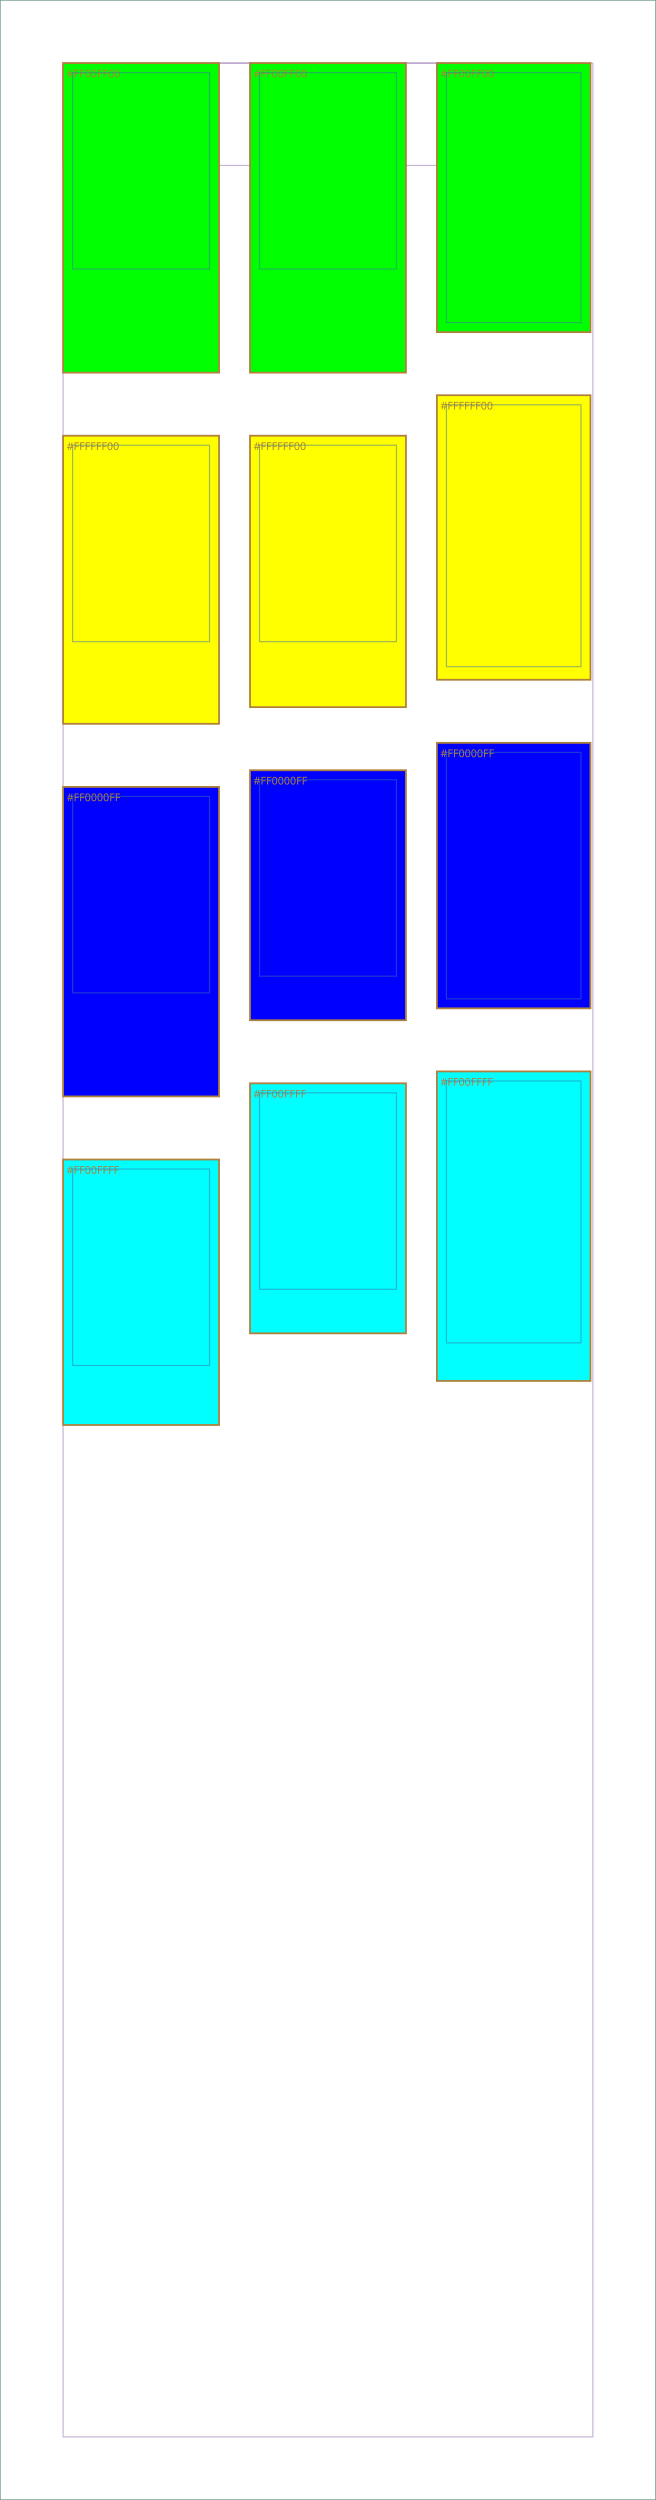
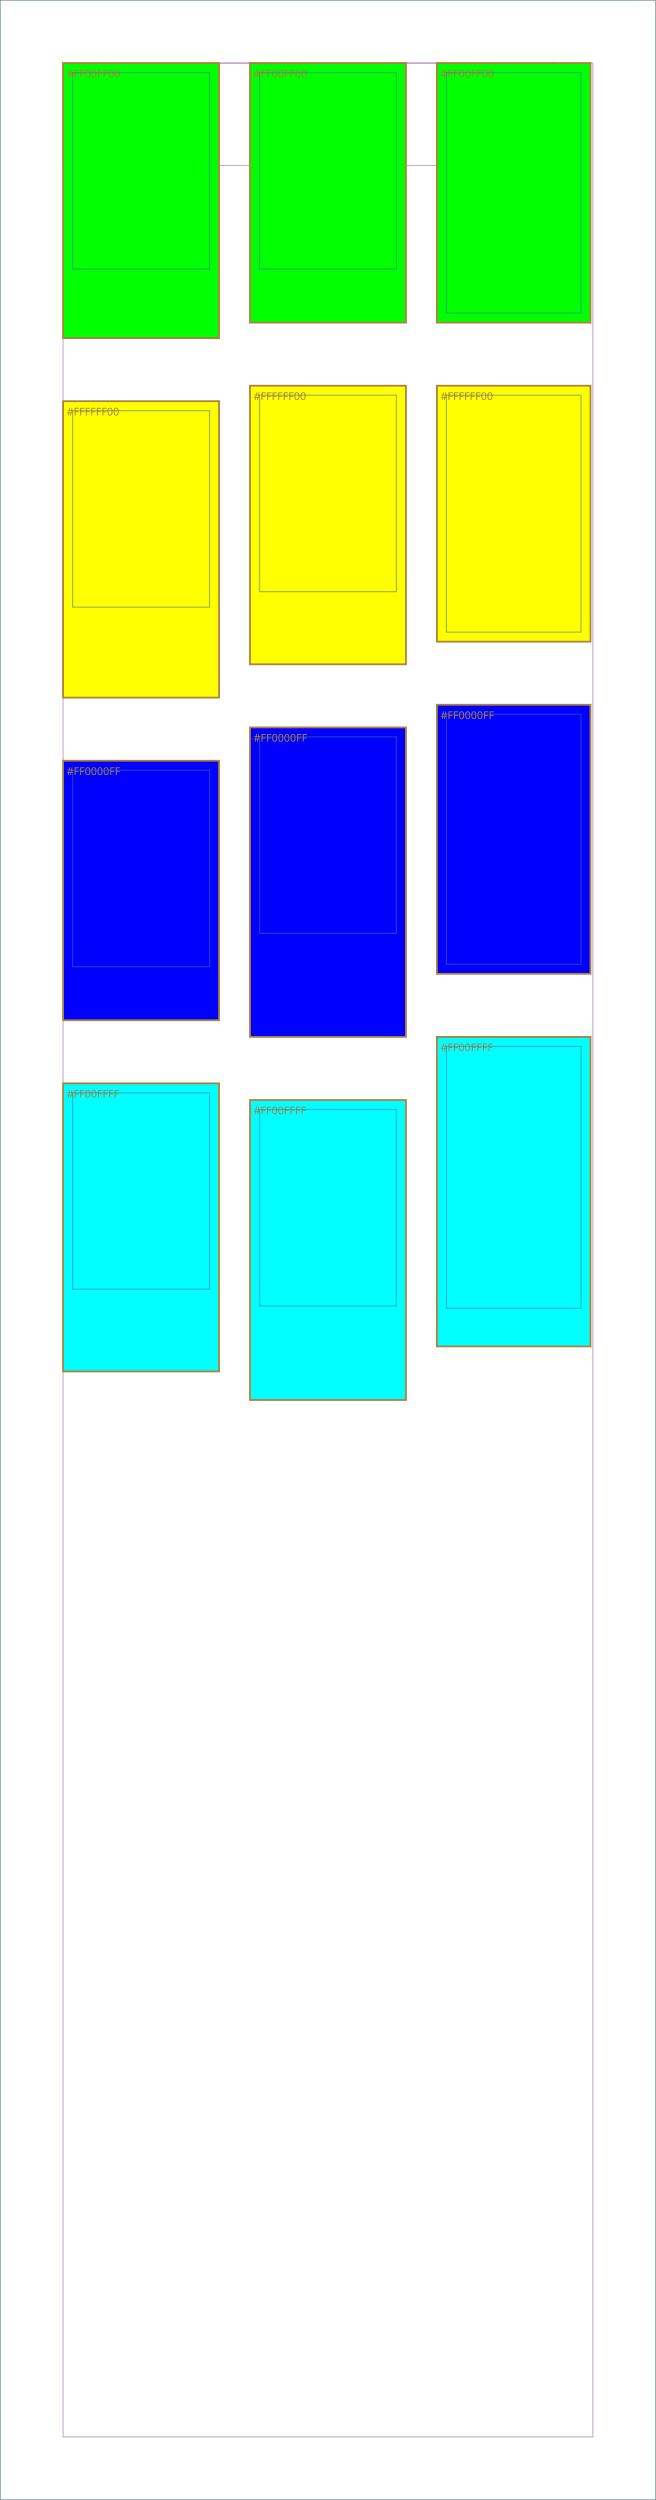
<svg xmlns="http://www.w3.org/2000/svg" viewBox="0 0 551 2100" width="551" height="2100" role="img" aria-label="ContextualFlowColumn/ContextualFlowColumn_ItemPosition layout wireframe">
  <rect width="551" height="2100" fill="#ffffff" />
  <g>
    <rect x="0" y="0" width="551" height="2100" fill="none" fill-opacity="0" stroke="#5B6470" stroke-width="1" stroke-opacity="0.5" />
  </g>
  <g>
    <rect x="0" y="0" width="551" height="2100" fill="none" fill-opacity="0" stroke="#2E7D6B" stroke-width="1" stroke-opacity="0.5" />
  </g>
  <g>
    <rect x="53" y="53" width="414" height="86" fill="none" fill-opacity="0" stroke="#8E6BA8" stroke-width="1" stroke-opacity="0.5" />
  </g>
  <g>
    <rect x="53" y="53" width="445" height="1994" fill="none" fill-opacity="0" stroke="#8E6BA8" stroke-width="1" stroke-opacity="0.5" />
  </g>
  <g>
-     <rect x="53" y="53" width="131" height="260" fill="#00FF00" fill-opacity="1" stroke="#B0813B" stroke-width="1.5" stroke-opacity="1" />
+     <rect x="53" y="53" width="131" height="231" fill="#00FF00" fill-opacity="1" stroke="#B0813B" stroke-width="1.5" stroke-opacity="1" />
    <text x="56" y="65" font-family="system-ui, sans-serif" font-size="9" fill="#B0813B">#FF00FF00</text>
  </g>
  <g>
    <rect x="61" y="61" width="115" height="165" fill="none" fill-opacity="0" stroke="#3B72A8" stroke-width="1" stroke-opacity="0.5" />
  </g>
  <g>
-     <rect x="53" y="366" width="131" height="242" fill="#FFFF00" fill-opacity="1" stroke="#B0813B" stroke-width="1.5" stroke-opacity="1" />
-     <text x="56" y="378" font-family="system-ui, sans-serif" font-size="9" fill="#B0813B">#FFFFFF00</text>
+     <rect x="53" y="337" width="131" height="249" fill="#FFFF00" fill-opacity="1" stroke="#B0813B" stroke-width="1.5" stroke-opacity="1" />
+     <text x="56" y="349" font-family="system-ui, sans-serif" font-size="9" fill="#B0813B">#FFFFFF00</text>
  </g>
  <g>
-     <rect x="61" y="374" width="115" height="165" fill="none" fill-opacity="0" stroke="#3B72A8" stroke-width="1" stroke-opacity="0.5" />
+     <rect x="61" y="345" width="115" height="165" fill="none" fill-opacity="0" stroke="#3B72A8" stroke-width="1" stroke-opacity="0.5" />
  </g>
  <g>
-     <rect x="53" y="661" width="131" height="260" fill="#0000FF" fill-opacity="1" stroke="#B0813B" stroke-width="1.5" stroke-opacity="1" />
-     <text x="56" y="673" font-family="system-ui, sans-serif" font-size="9" fill="#B0813B">#FF0000FF</text>
+     <rect x="53" y="639" width="131" height="218" fill="#0000FF" fill-opacity="1" stroke="#B0813B" stroke-width="1.5" stroke-opacity="1" />
+     <text x="56" y="651" font-family="system-ui, sans-serif" font-size="9" fill="#B0813B">#FF0000FF</text>
  </g>
  <g>
-     <rect x="61" y="669" width="115" height="165" fill="none" fill-opacity="0" stroke="#3B72A8" stroke-width="1" stroke-opacity="0.5" />
+     <rect x="61" y="647" width="115" height="165" fill="none" fill-opacity="0" stroke="#3B72A8" stroke-width="1" stroke-opacity="0.5" />
  </g>
  <g>
-     <rect x="53" y="974" width="131" height="223" fill="#00FFFF" fill-opacity="1" stroke="#B0813B" stroke-width="1.5" stroke-opacity="1" />
-     <text x="56" y="986" font-family="system-ui, sans-serif" font-size="9" fill="#B0813B">#FF00FFFF</text>
+     <rect x="53" y="910" width="131" height="242" fill="#00FFFF" fill-opacity="1" stroke="#B0813B" stroke-width="1.5" stroke-opacity="1" />
+     <text x="56" y="922" font-family="system-ui, sans-serif" font-size="9" fill="#B0813B">#FF00FFFF</text>
  </g>
  <g>
-     <rect x="61" y="982" width="115" height="165" fill="none" fill-opacity="0" stroke="#3B72A8" stroke-width="1" stroke-opacity="0.5" />
+     <rect x="61" y="918" width="115" height="165" fill="none" fill-opacity="0" stroke="#3B72A8" stroke-width="1" stroke-opacity="0.5" />
  </g>
  <g>
-     <rect x="210" y="53" width="131" height="260" fill="#00FF00" fill-opacity="1" stroke="#B0813B" stroke-width="1.5" stroke-opacity="1" />
+     <rect x="210" y="53" width="131" height="218" fill="#00FF00" fill-opacity="1" stroke="#B0813B" stroke-width="1.5" stroke-opacity="1" />
    <text x="213" y="65" font-family="system-ui, sans-serif" font-size="9" fill="#B0813B">#FF00FF00</text>
  </g>
  <g>
    <rect x="218" y="61" width="115" height="165" fill="none" fill-opacity="0" stroke="#3B72A8" stroke-width="1" stroke-opacity="0.5" />
  </g>
  <g>
-     <rect x="210" y="366" width="131" height="228" fill="#FFFF00" fill-opacity="1" stroke="#B0813B" stroke-width="1.5" stroke-opacity="1" />
-     <text x="213" y="378" font-family="system-ui, sans-serif" font-size="9" fill="#B0813B">#FFFFFF00</text>
+     <rect x="210" y="324" width="131" height="234" fill="#FFFF00" fill-opacity="1" stroke="#B0813B" stroke-width="1.5" stroke-opacity="1" />
+     <text x="213" y="336" font-family="system-ui, sans-serif" font-size="9" fill="#B0813B">#FFFFFF00</text>
  </g>
  <g>
-     <rect x="218" y="374" width="115" height="165" fill="none" fill-opacity="0" stroke="#3B72A8" stroke-width="1" stroke-opacity="0.5" />
+     <rect x="218" y="332" width="115" height="165" fill="none" fill-opacity="0" stroke="#3B72A8" stroke-width="1" stroke-opacity="0.5" />
  </g>
  <g>
-     <rect x="210" y="647" width="131" height="210" fill="#0000FF" fill-opacity="1" stroke="#B0813B" stroke-width="1.5" stroke-opacity="1" />
-     <text x="213" y="659" font-family="system-ui, sans-serif" font-size="9" fill="#B0813B">#FF0000FF</text>
+     <rect x="210" y="611" width="131" height="260" fill="#0000FF" fill-opacity="1" stroke="#B0813B" stroke-width="1.5" stroke-opacity="1" />
+     <text x="213" y="623" font-family="system-ui, sans-serif" font-size="9" fill="#B0813B">#FF0000FF</text>
  </g>
  <g>
-     <rect x="218" y="655" width="115" height="165" fill="none" fill-opacity="0" stroke="#3B72A8" stroke-width="1" stroke-opacity="0.5" />
+     <rect x="218" y="619" width="115" height="165" fill="none" fill-opacity="0" stroke="#3B72A8" stroke-width="1" stroke-opacity="0.5" />
  </g>
  <g>
-     <rect x="210" y="910" width="131" height="210" fill="#00FFFF" fill-opacity="1" stroke="#B0813B" stroke-width="1.5" stroke-opacity="1" />
-     <text x="213" y="922" font-family="system-ui, sans-serif" font-size="9" fill="#B0813B">#FF00FFFF</text>
+     <rect x="210" y="924" width="131" height="252" fill="#00FFFF" fill-opacity="1" stroke="#B0813B" stroke-width="1.5" stroke-opacity="1" />
+     <text x="213" y="936" font-family="system-ui, sans-serif" font-size="9" fill="#B0813B">#FF00FFFF</text>
  </g>
  <g>
-     <rect x="218" y="918" width="115" height="165" fill="none" fill-opacity="0" stroke="#3B72A8" stroke-width="1" stroke-opacity="0.5" />
+     <rect x="218" y="932" width="115" height="165" fill="none" fill-opacity="0" stroke="#3B72A8" stroke-width="1" stroke-opacity="0.5" />
  </g>
  <g>
-     <rect x="367" y="53" width="129" height="226" fill="#00FF00" fill-opacity="1" stroke="#B0813B" stroke-width="1.5" stroke-opacity="1" />
+     <rect x="367" y="53" width="129" height="218" fill="#00FF00" fill-opacity="1" stroke="#B0813B" stroke-width="1.5" stroke-opacity="1" />
    <text x="370" y="65" font-family="system-ui, sans-serif" font-size="9" fill="#B0813B">#FF00FF00</text>
  </g>
  <g>
-     <rect x="375" y="61" width="113" height="210" fill="none" fill-opacity="0" stroke="#3B72A8" stroke-width="1" stroke-opacity="0.5" />
+     <rect x="375" y="61" width="113" height="202" fill="none" fill-opacity="0" stroke="#3B72A8" stroke-width="1" stroke-opacity="0.5" />
  </g>
  <g>
-     <rect x="367" y="332" width="129" height="239" fill="#FFFF00" fill-opacity="1" stroke="#B0813B" stroke-width="1.5" stroke-opacity="1" />
-     <text x="370" y="344" font-family="system-ui, sans-serif" font-size="9" fill="#B0813B">#FFFFFF00</text>
+     <rect x="367" y="324" width="129" height="215" fill="#FFFF00" fill-opacity="1" stroke="#B0813B" stroke-width="1.5" stroke-opacity="1" />
+     <text x="370" y="336" font-family="system-ui, sans-serif" font-size="9" fill="#B0813B">#FFFFFF00</text>
  </g>
  <g>
-     <rect x="375" y="340" width="113" height="220" fill="none" fill-opacity="0" stroke="#3B72A8" stroke-width="1" stroke-opacity="0.5" />
+     <rect x="375" y="332" width="113" height="199" fill="none" fill-opacity="0" stroke="#3B72A8" stroke-width="1" stroke-opacity="0.5" />
  </g>
  <g>
-     <rect x="367" y="624" width="129" height="223" fill="#0000FF" fill-opacity="1" stroke="#B0813B" stroke-width="1.5" stroke-opacity="1" />
-     <text x="370" y="636" font-family="system-ui, sans-serif" font-size="9" fill="#B0813B">#FF0000FF</text>
+     <rect x="367" y="592" width="129" height="226" fill="#0000FF" fill-opacity="1" stroke="#B0813B" stroke-width="1.5" stroke-opacity="1" />
+     <text x="370" y="604" font-family="system-ui, sans-serif" font-size="9" fill="#B0813B">#FF0000FF</text>
  </g>
  <g>
-     <rect x="375" y="632" width="113" height="207" fill="none" fill-opacity="0" stroke="#3B72A8" stroke-width="1" stroke-opacity="0.5" />
+     <rect x="375" y="600" width="113" height="210" fill="none" fill-opacity="0" stroke="#3B72A8" stroke-width="1" stroke-opacity="0.5" />
  </g>
  <g>
-     <rect x="367" y="900" width="129" height="260" fill="#00FFFF" fill-opacity="1" stroke="#B0813B" stroke-width="1.5" stroke-opacity="1" />
-     <text x="370" y="912" font-family="system-ui, sans-serif" font-size="9" fill="#B0813B">#FF00FFFF</text>
+     <rect x="367" y="871" width="129" height="260" fill="#00FFFF" fill-opacity="1" stroke="#B0813B" stroke-width="1.5" stroke-opacity="1" />
+     <text x="370" y="883" font-family="system-ui, sans-serif" font-size="9" fill="#B0813B">#FF00FFFF</text>
  </g>
  <g>
-     <rect x="375" y="908" width="113" height="220" fill="none" fill-opacity="0" stroke="#3B72A8" stroke-width="1" stroke-opacity="0.5" />
+     <rect x="375" y="879" width="113" height="220" fill="none" fill-opacity="0" stroke="#3B72A8" stroke-width="1" stroke-opacity="0.5" />
  </g>
</svg>
